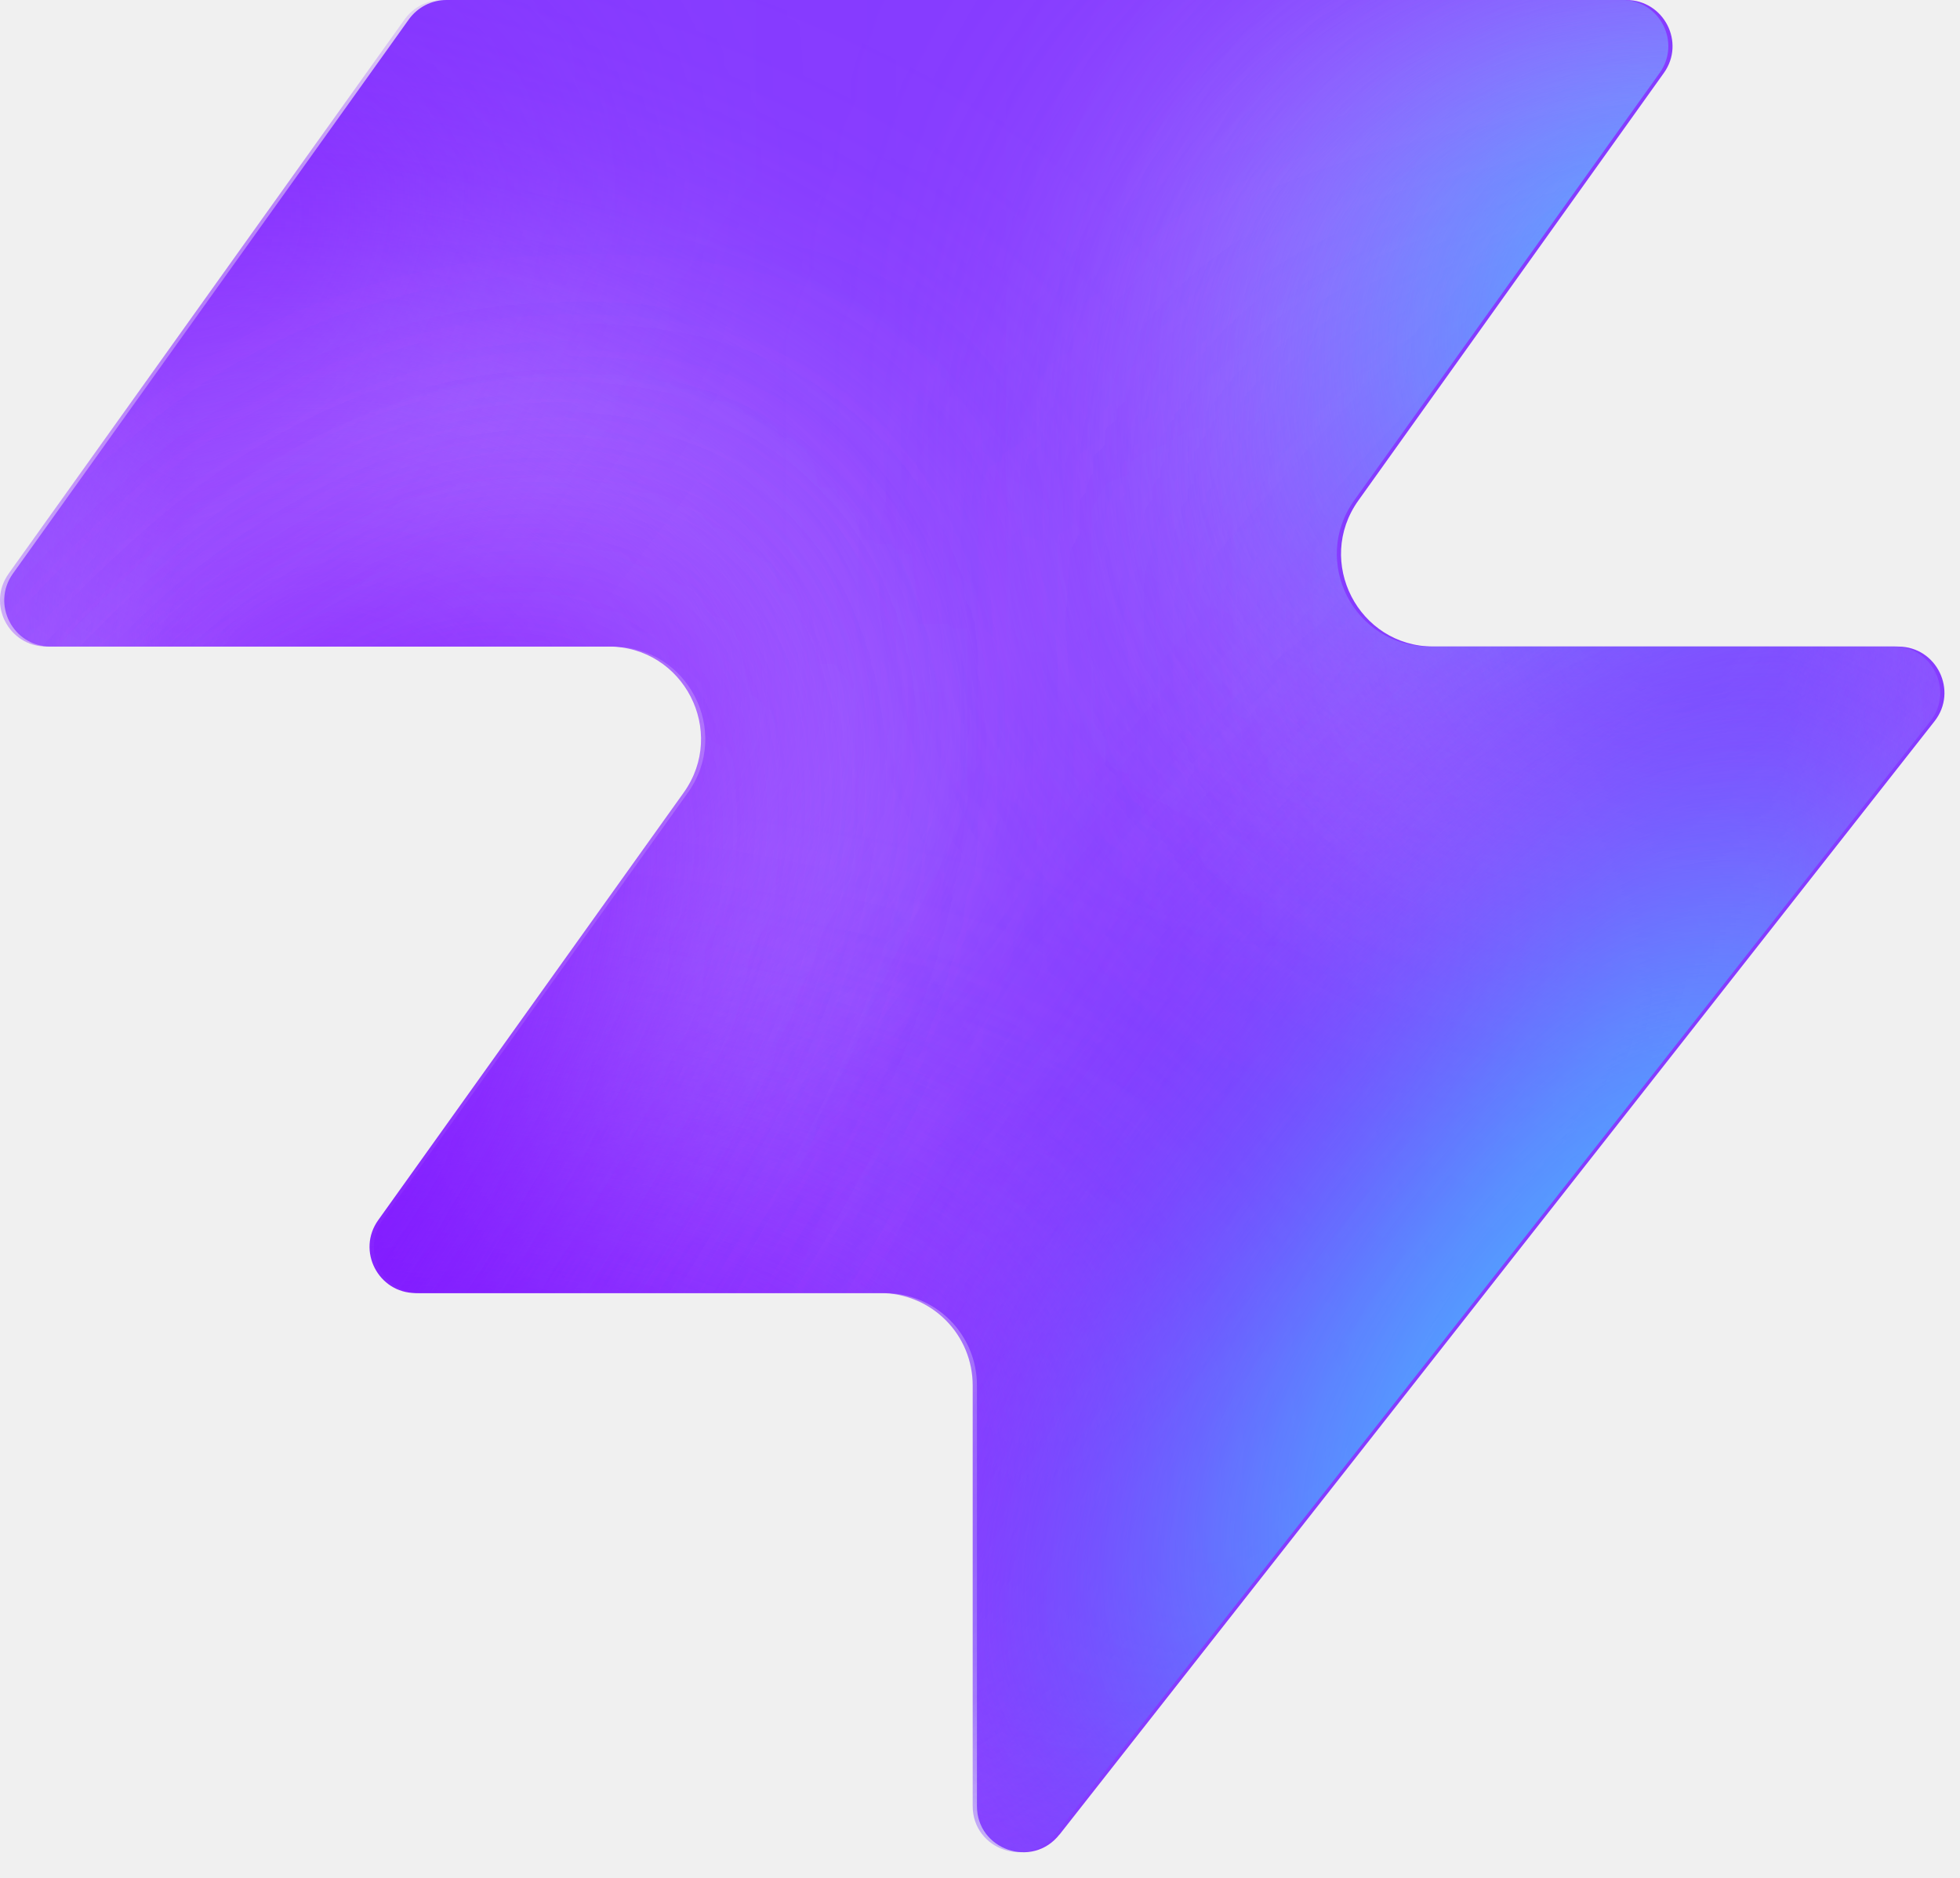
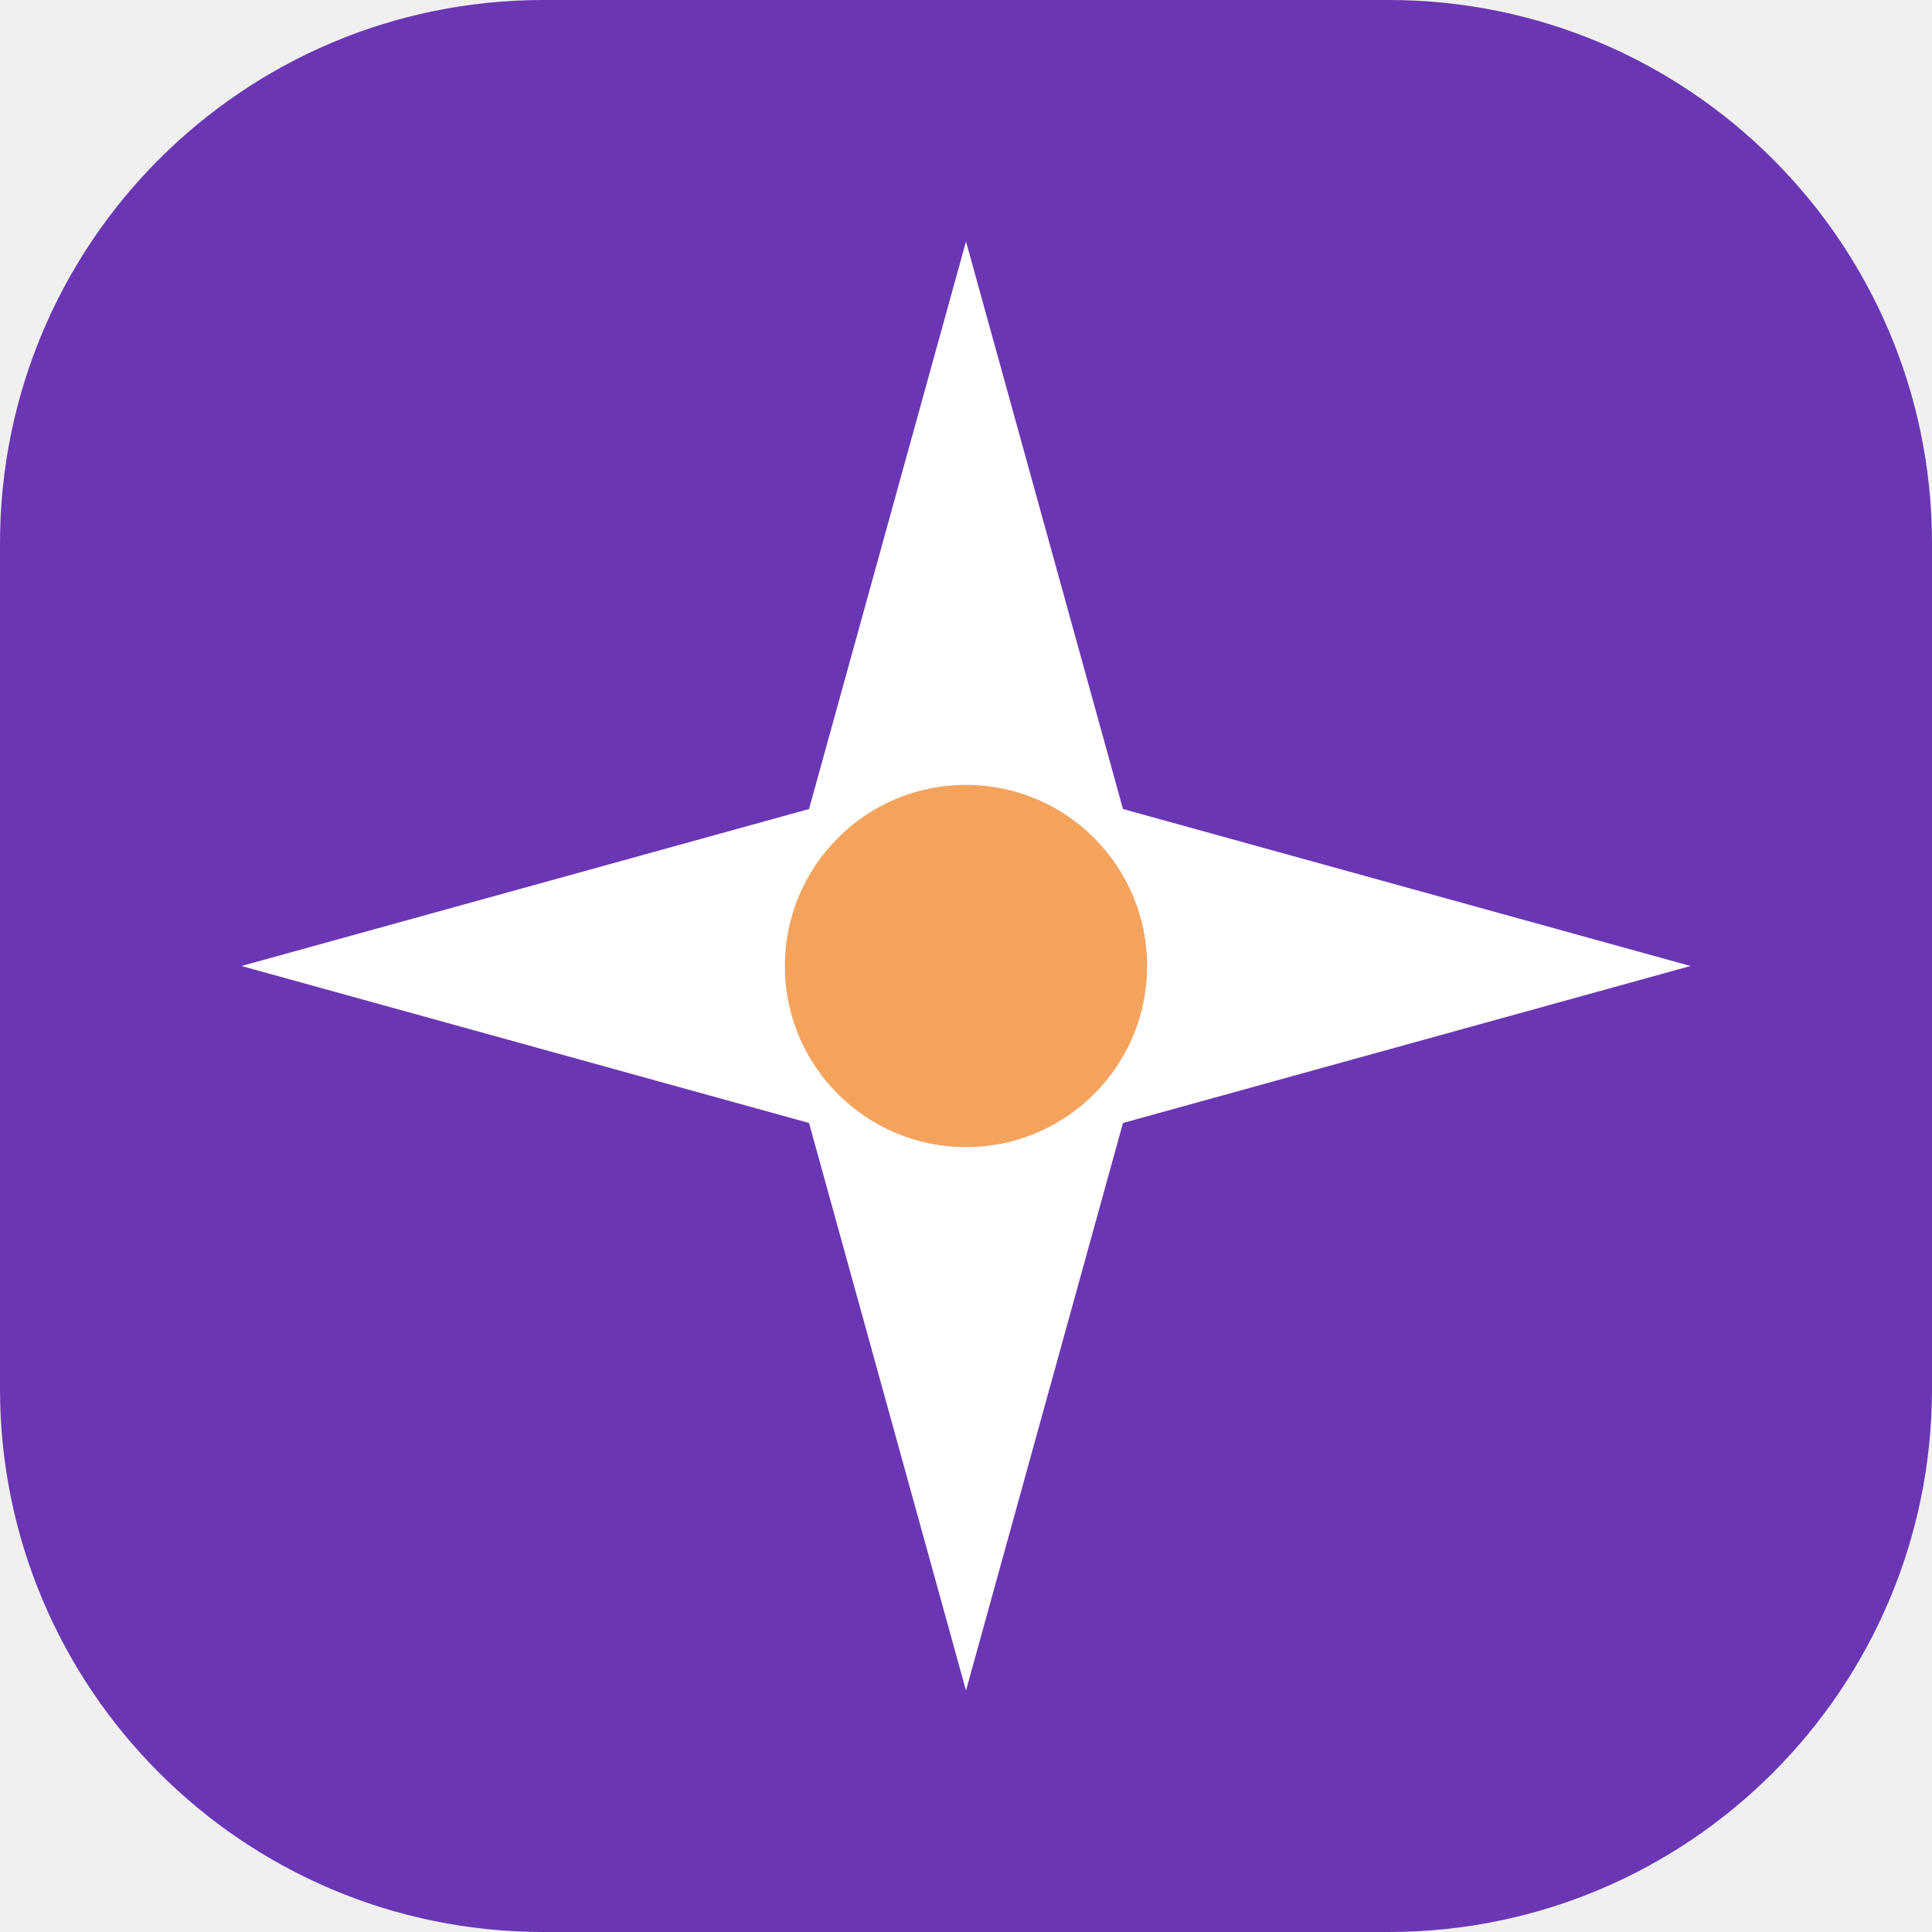
- <svg xmlns="http://www.w3.org/2000/svg" width="48" height="46" fill="none" viewBox="0 0 48 46">
-   <path fill="#863bff" d="M25.946 44.938c-.664.845-2.021.375-2.021-.698V33.937a2.26 2.26 0 0 0-2.262-2.262H10.287c-.92 0-1.456-1.04-.92-1.788l7.48-10.471c1.07-1.497 0-3.578-1.842-3.578H1.237c-.92 0-1.456-1.04-.92-1.788L10.013.474c.214-.297.556-.474.92-.474h28.894c.92 0 1.456 1.04.92 1.788l-7.48 10.471c-1.07 1.498 0 3.579 1.842 3.579h11.377c.943 0 1.473 1.088.89 1.83L25.947 44.94z" style="fill:#863bff;fill:color(display-p3 .525 .23 1);fill-opacity:1" />
-   <mask id="a" width="48" height="46" x="0" y="0" maskUnits="userSpaceOnUse" style="mask-type:alpha">
-     <path fill="#000" d="M25.842 44.938c-.664.844-2.021.375-2.021-.698V33.937a2.26 2.26 0 0 0-2.262-2.262H10.183c-.92 0-1.456-1.04-.92-1.788l7.48-10.471c1.07-1.498 0-3.579-1.842-3.579H1.133c-.92 0-1.456-1.04-.92-1.787L9.91.473c.214-.297.556-.474.92-.474h28.894c.92 0 1.456 1.04.92 1.788l-7.48 10.471c-1.07 1.498 0 3.578 1.842 3.578h11.377c.943 0 1.473 1.088.89 1.832L25.843 44.94z" style="fill:#000;fill-opacity:1" />
-   </mask>
-   <g mask="url(#a)">
-     <g filter="url(#b)">
-       <ellipse cx="5.508" cy="14.704" fill="#ede6ff" rx="5.508" ry="14.704" style="fill:#ede6ff;fill:color(display-p3 .927 .903 1);fill-opacity:1" transform="matrix(.00324 1 1 -.00324 -4.47 31.516)" />
-     </g>
-     <g filter="url(#c)">
-       <ellipse cx="10.399" cy="29.851" fill="#ede6ff" rx="10.399" ry="29.851" style="fill:#ede6ff;fill:color(display-p3 .927 .903 1);fill-opacity:1" transform="matrix(.00324 1 1 -.00324 -39.328 7.883)" />
-     </g>
-     <g filter="url(#d)">
-       <ellipse cx="5.508" cy="30.487" fill="#7e14ff" rx="5.508" ry="30.487" style="fill:#7e14ff;fill:color(display-p3 .492 .077 1);fill-opacity:1" transform="rotate(89.814 -25.913 -14.639)scale(1 -1)" />
-     </g>
-     <g filter="url(#e)">
-       <ellipse cx="5.508" cy="30.599" fill="#7e14ff" rx="5.508" ry="30.599" style="fill:#7e14ff;fill:color(display-p3 .492 .077 1);fill-opacity:1" transform="rotate(89.814 -32.644 -3.334)scale(1 -1)" />
-     </g>
-     <g filter="url(#f)">
-       <ellipse cx="5.508" cy="30.599" fill="#7e14ff" rx="5.508" ry="30.599" style="fill:#7e14ff;fill:color(display-p3 .492 .077 1);fill-opacity:1" transform="matrix(.00324 1 1 -.00324 -34.34 30.47)" />
-     </g>
-     <g filter="url(#g)">
-       <ellipse cx="14.072" cy="22.078" fill="#ede6ff" rx="14.072" ry="22.078" style="fill:#ede6ff;fill:color(display-p3 .927 .903 1);fill-opacity:1" transform="rotate(93.35 24.506 48.493)scale(-1 1)" />
-     </g>
-     <g filter="url(#h)">
-       <ellipse cx="3.47" cy="21.501" fill="#7e14ff" rx="3.47" ry="21.501" style="fill:#7e14ff;fill:color(display-p3 .492 .077 1);fill-opacity:1" transform="rotate(89.009 28.708 47.59)scale(-1 1)" />
-     </g>
-     <g filter="url(#i)">
-       <ellipse cx="3.47" cy="21.501" fill="#7e14ff" rx="3.47" ry="21.501" style="fill:#7e14ff;fill:color(display-p3 .492 .077 1);fill-opacity:1" transform="rotate(89.009 28.708 47.59)scale(-1 1)" />
-     </g>
-     <g filter="url(#j)">
-       <ellipse cx=".387" cy="8.972" fill="#7e14ff" rx="4.407" ry="29.108" style="fill:#7e14ff;fill:color(display-p3 .492 .077 1);fill-opacity:1" transform="rotate(39.51 .387 8.972)" />
-     </g>
-     <g filter="url(#k)">
-       <ellipse cx="47.523" cy="-6.092" fill="#7e14ff" rx="4.407" ry="29.108" style="fill:#7e14ff;fill:color(display-p3 .492 .077 1);fill-opacity:1" transform="rotate(37.892 47.523 -6.092)" />
-     </g>
-     <g filter="url(#l)">
-       <ellipse cx="41.412" cy="6.333" fill="#47bfff" rx="5.971" ry="9.665" style="fill:#47bfff;fill:color(display-p3 .28 .748 1);fill-opacity:1" transform="rotate(37.892 41.412 6.333)" />
-     </g>
-     <g filter="url(#m)">
-       <ellipse cx="-1.879" cy="38.332" fill="#7e14ff" rx="4.407" ry="29.108" style="fill:#7e14ff;fill:color(display-p3 .492 .077 1);fill-opacity:1" transform="rotate(37.892 -1.88 38.332)" />
-     </g>
-     <g filter="url(#n)">
-       <ellipse cx="-1.879" cy="38.332" fill="#7e14ff" rx="4.407" ry="29.108" style="fill:#7e14ff;fill:color(display-p3 .492 .077 1);fill-opacity:1" transform="rotate(37.892 -1.88 38.332)" />
-     </g>
-     <g filter="url(#o)">
-       <ellipse cx="35.651" cy="29.907" fill="#7e14ff" rx="4.407" ry="29.108" style="fill:#7e14ff;fill:color(display-p3 .492 .077 1);fill-opacity:1" transform="rotate(37.892 35.651 29.907)" />
-     </g>
-     <g filter="url(#p)">
-       <ellipse cx="38.418" cy="32.4" fill="#47bfff" rx="5.971" ry="15.297" style="fill:#47bfff;fill:color(display-p3 .28 .748 1);fill-opacity:1" transform="rotate(37.892 38.418 32.4)" />
-     </g>
-   </g>
-   <defs>
-     <filter id="b" width="60.045" height="41.654" x="-19.77" y="16.149" color-interpolation-filters="sRGB" filterUnits="userSpaceOnUse">
-       <feFlood flood-opacity="0" result="BackgroundImageFix" />
-       <feBlend in="SourceGraphic" in2="BackgroundImageFix" result="shape" />
-       <feGaussianBlur result="effect1_foregroundBlur_2002_17158" stdDeviation="7.659" />
-     </filter>
-     <filter id="c" width="90.34" height="51.437" x="-54.613" y="-7.533" color-interpolation-filters="sRGB" filterUnits="userSpaceOnUse">
-       <feFlood flood-opacity="0" result="BackgroundImageFix" />
-       <feBlend in="SourceGraphic" in2="BackgroundImageFix" result="shape" />
-       <feGaussianBlur result="effect1_foregroundBlur_2002_17158" stdDeviation="7.659" />
-     </filter>
-     <filter id="d" width="79.355" height="29.4" x="-49.64" y="2.03" color-interpolation-filters="sRGB" filterUnits="userSpaceOnUse">
-       <feFlood flood-opacity="0" result="BackgroundImageFix" />
-       <feBlend in="SourceGraphic" in2="BackgroundImageFix" result="shape" />
-       <feGaussianBlur result="effect1_foregroundBlur_2002_17158" stdDeviation="4.596" />
-     </filter>
-     <filter id="e" width="79.579" height="29.4" x="-45.045" y="20.029" color-interpolation-filters="sRGB" filterUnits="userSpaceOnUse">
-       <feFlood flood-opacity="0" result="BackgroundImageFix" />
-       <feBlend in="SourceGraphic" in2="BackgroundImageFix" result="shape" />
-       <feGaussianBlur result="effect1_foregroundBlur_2002_17158" stdDeviation="4.596" />
-     </filter>
-     <filter id="f" width="79.579" height="29.4" x="-43.513" y="21.178" color-interpolation-filters="sRGB" filterUnits="userSpaceOnUse">
-       <feFlood flood-opacity="0" result="BackgroundImageFix" />
-       <feBlend in="SourceGraphic" in2="BackgroundImageFix" result="shape" />
-       <feGaussianBlur result="effect1_foregroundBlur_2002_17158" stdDeviation="4.596" />
-     </filter>
-     <filter id="g" width="74.749" height="58.852" x="15.756" y="-17.901" color-interpolation-filters="sRGB" filterUnits="userSpaceOnUse">
-       <feFlood flood-opacity="0" result="BackgroundImageFix" />
-       <feBlend in="SourceGraphic" in2="BackgroundImageFix" result="shape" />
-       <feGaussianBlur result="effect1_foregroundBlur_2002_17158" stdDeviation="7.659" />
-     </filter>
-     <filter id="h" width="61.377" height="25.362" x="23.548" y="2.284" color-interpolation-filters="sRGB" filterUnits="userSpaceOnUse">
-       <feFlood flood-opacity="0" result="BackgroundImageFix" />
-       <feBlend in="SourceGraphic" in2="BackgroundImageFix" result="shape" />
-       <feGaussianBlur result="effect1_foregroundBlur_2002_17158" stdDeviation="4.596" />
-     </filter>
-     <filter id="i" width="61.377" height="25.362" x="23.548" y="2.284" color-interpolation-filters="sRGB" filterUnits="userSpaceOnUse">
-       <feFlood flood-opacity="0" result="BackgroundImageFix" />
-       <feBlend in="SourceGraphic" in2="BackgroundImageFix" result="shape" />
-       <feGaussianBlur result="effect1_foregroundBlur_2002_17158" stdDeviation="4.596" />
-     </filter>
-     <filter id="j" width="56.045" height="63.649" x="-27.636" y="-22.853" color-interpolation-filters="sRGB" filterUnits="userSpaceOnUse">
-       <feFlood flood-opacity="0" result="BackgroundImageFix" />
-       <feBlend in="SourceGraphic" in2="BackgroundImageFix" result="shape" />
-       <feGaussianBlur result="effect1_foregroundBlur_2002_17158" stdDeviation="4.596" />
-     </filter>
-     <filter id="k" width="54.814" height="64.646" x="20.116" y="-38.415" color-interpolation-filters="sRGB" filterUnits="userSpaceOnUse">
-       <feFlood flood-opacity="0" result="BackgroundImageFix" />
-       <feBlend in="SourceGraphic" in2="BackgroundImageFix" result="shape" />
-       <feGaussianBlur result="effect1_foregroundBlur_2002_17158" stdDeviation="4.596" />
-     </filter>
-     <filter id="l" width="33.541" height="35.313" x="24.641" y="-11.323" color-interpolation-filters="sRGB" filterUnits="userSpaceOnUse">
-       <feFlood flood-opacity="0" result="BackgroundImageFix" />
-       <feBlend in="SourceGraphic" in2="BackgroundImageFix" result="shape" />
-       <feGaussianBlur result="effect1_foregroundBlur_2002_17158" stdDeviation="4.596" />
-     </filter>
-     <filter id="m" width="54.814" height="64.646" x="-29.286" y="6.009" color-interpolation-filters="sRGB" filterUnits="userSpaceOnUse">
-       <feFlood flood-opacity="0" result="BackgroundImageFix" />
-       <feBlend in="SourceGraphic" in2="BackgroundImageFix" result="shape" />
-       <feGaussianBlur result="effect1_foregroundBlur_2002_17158" stdDeviation="4.596" />
-     </filter>
-     <filter id="n" width="54.814" height="64.646" x="-29.286" y="6.009" color-interpolation-filters="sRGB" filterUnits="userSpaceOnUse">
-       <feFlood flood-opacity="0" result="BackgroundImageFix" />
-       <feBlend in="SourceGraphic" in2="BackgroundImageFix" result="shape" />
-       <feGaussianBlur result="effect1_foregroundBlur_2002_17158" stdDeviation="4.596" />
-     </filter>
-     <filter id="o" width="54.814" height="64.646" x="8.244" y="-2.416" color-interpolation-filters="sRGB" filterUnits="userSpaceOnUse">
-       <feFlood flood-opacity="0" result="BackgroundImageFix" />
-       <feBlend in="SourceGraphic" in2="BackgroundImageFix" result="shape" />
-       <feGaussianBlur result="effect1_foregroundBlur_2002_17158" stdDeviation="4.596" />
-     </filter>
-     <filter id="p" width="39.409" height="43.623" x="18.713" y="10.588" color-interpolation-filters="sRGB" filterUnits="userSpaceOnUse">
-       <feFlood flood-opacity="0" result="BackgroundImageFix" />
-       <feBlend in="SourceGraphic" in2="BackgroundImageFix" result="shape" />
-       <feGaussianBlur result="effect1_foregroundBlur_2002_17158" stdDeviation="4.596" />
-     </filter>
-   </defs>
+ <svg xmlns="http://www.w3.org/2000/svg" viewBox="0 0 64 64">
+   <rect width="64" height="64" rx="18" fill="#6b36b3" />
+   <path d="M32 8l5.2 18.8L56 32l-18.8 5.2L32 56l-5.2-18.8L8 32l18.8-5.2L32 8Z" fill="#fff" />
+   <circle cx="32" cy="32" r="6" fill="#f4a35d" />
</svg>
